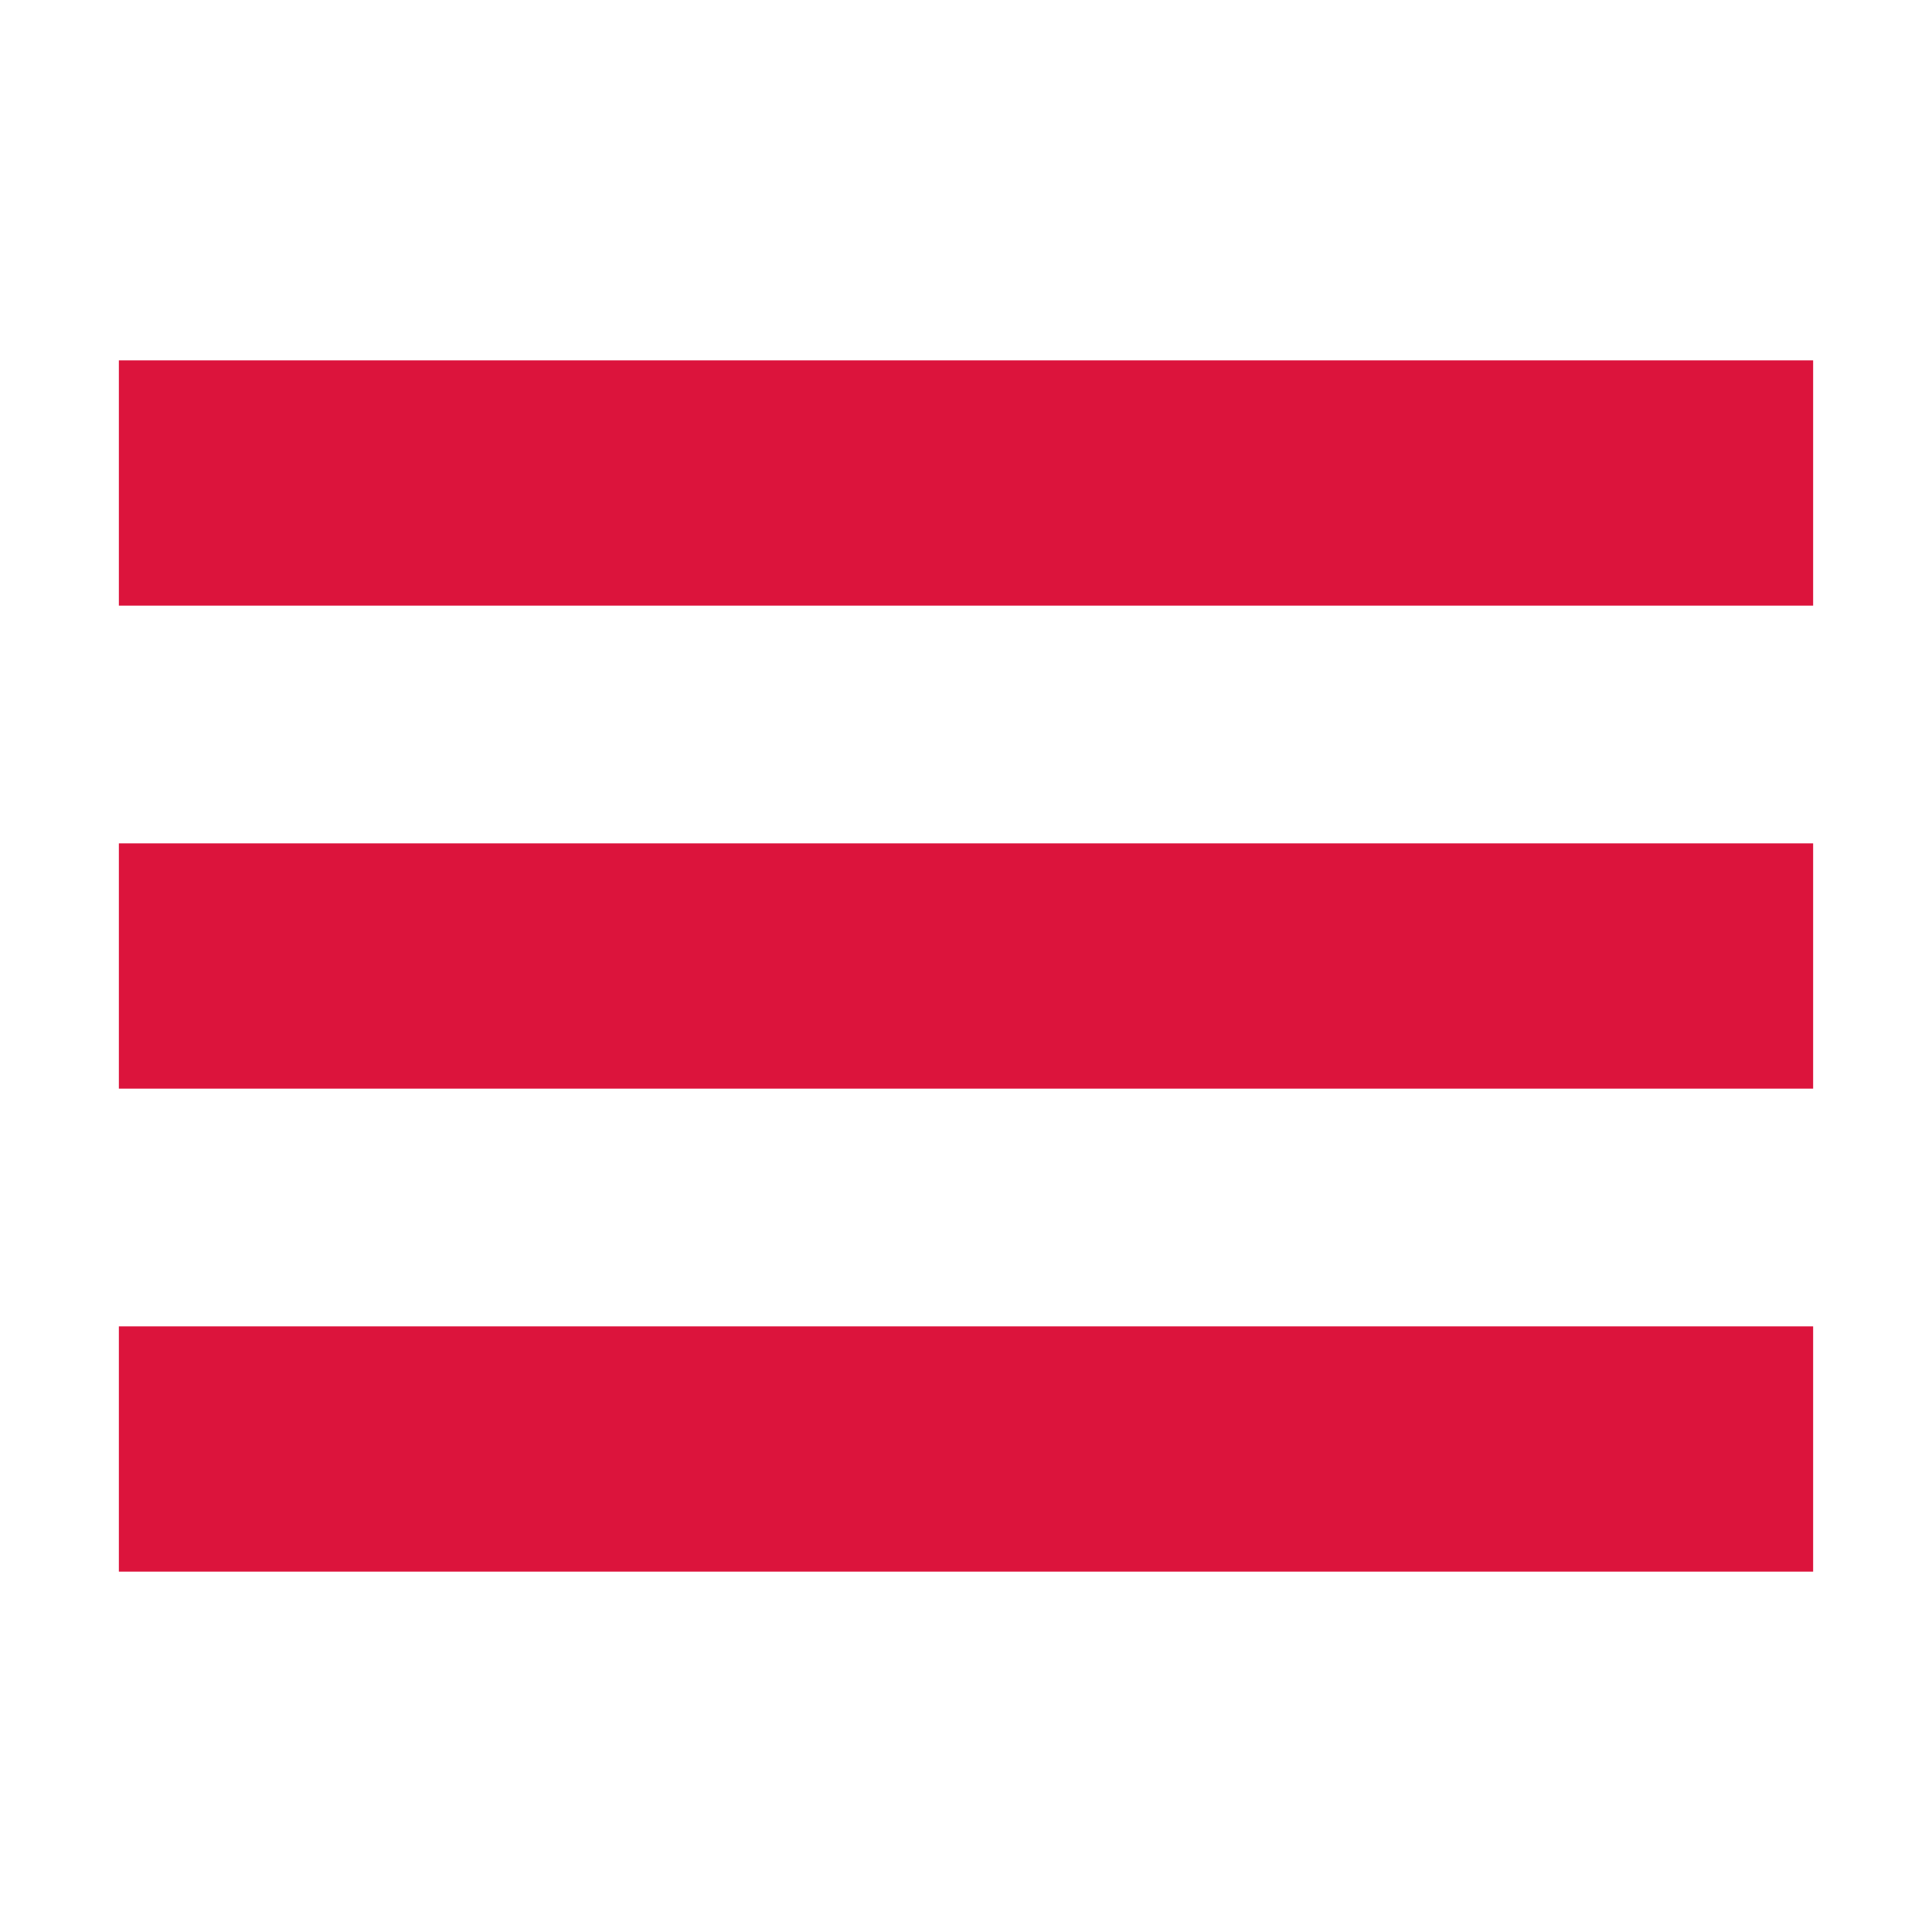
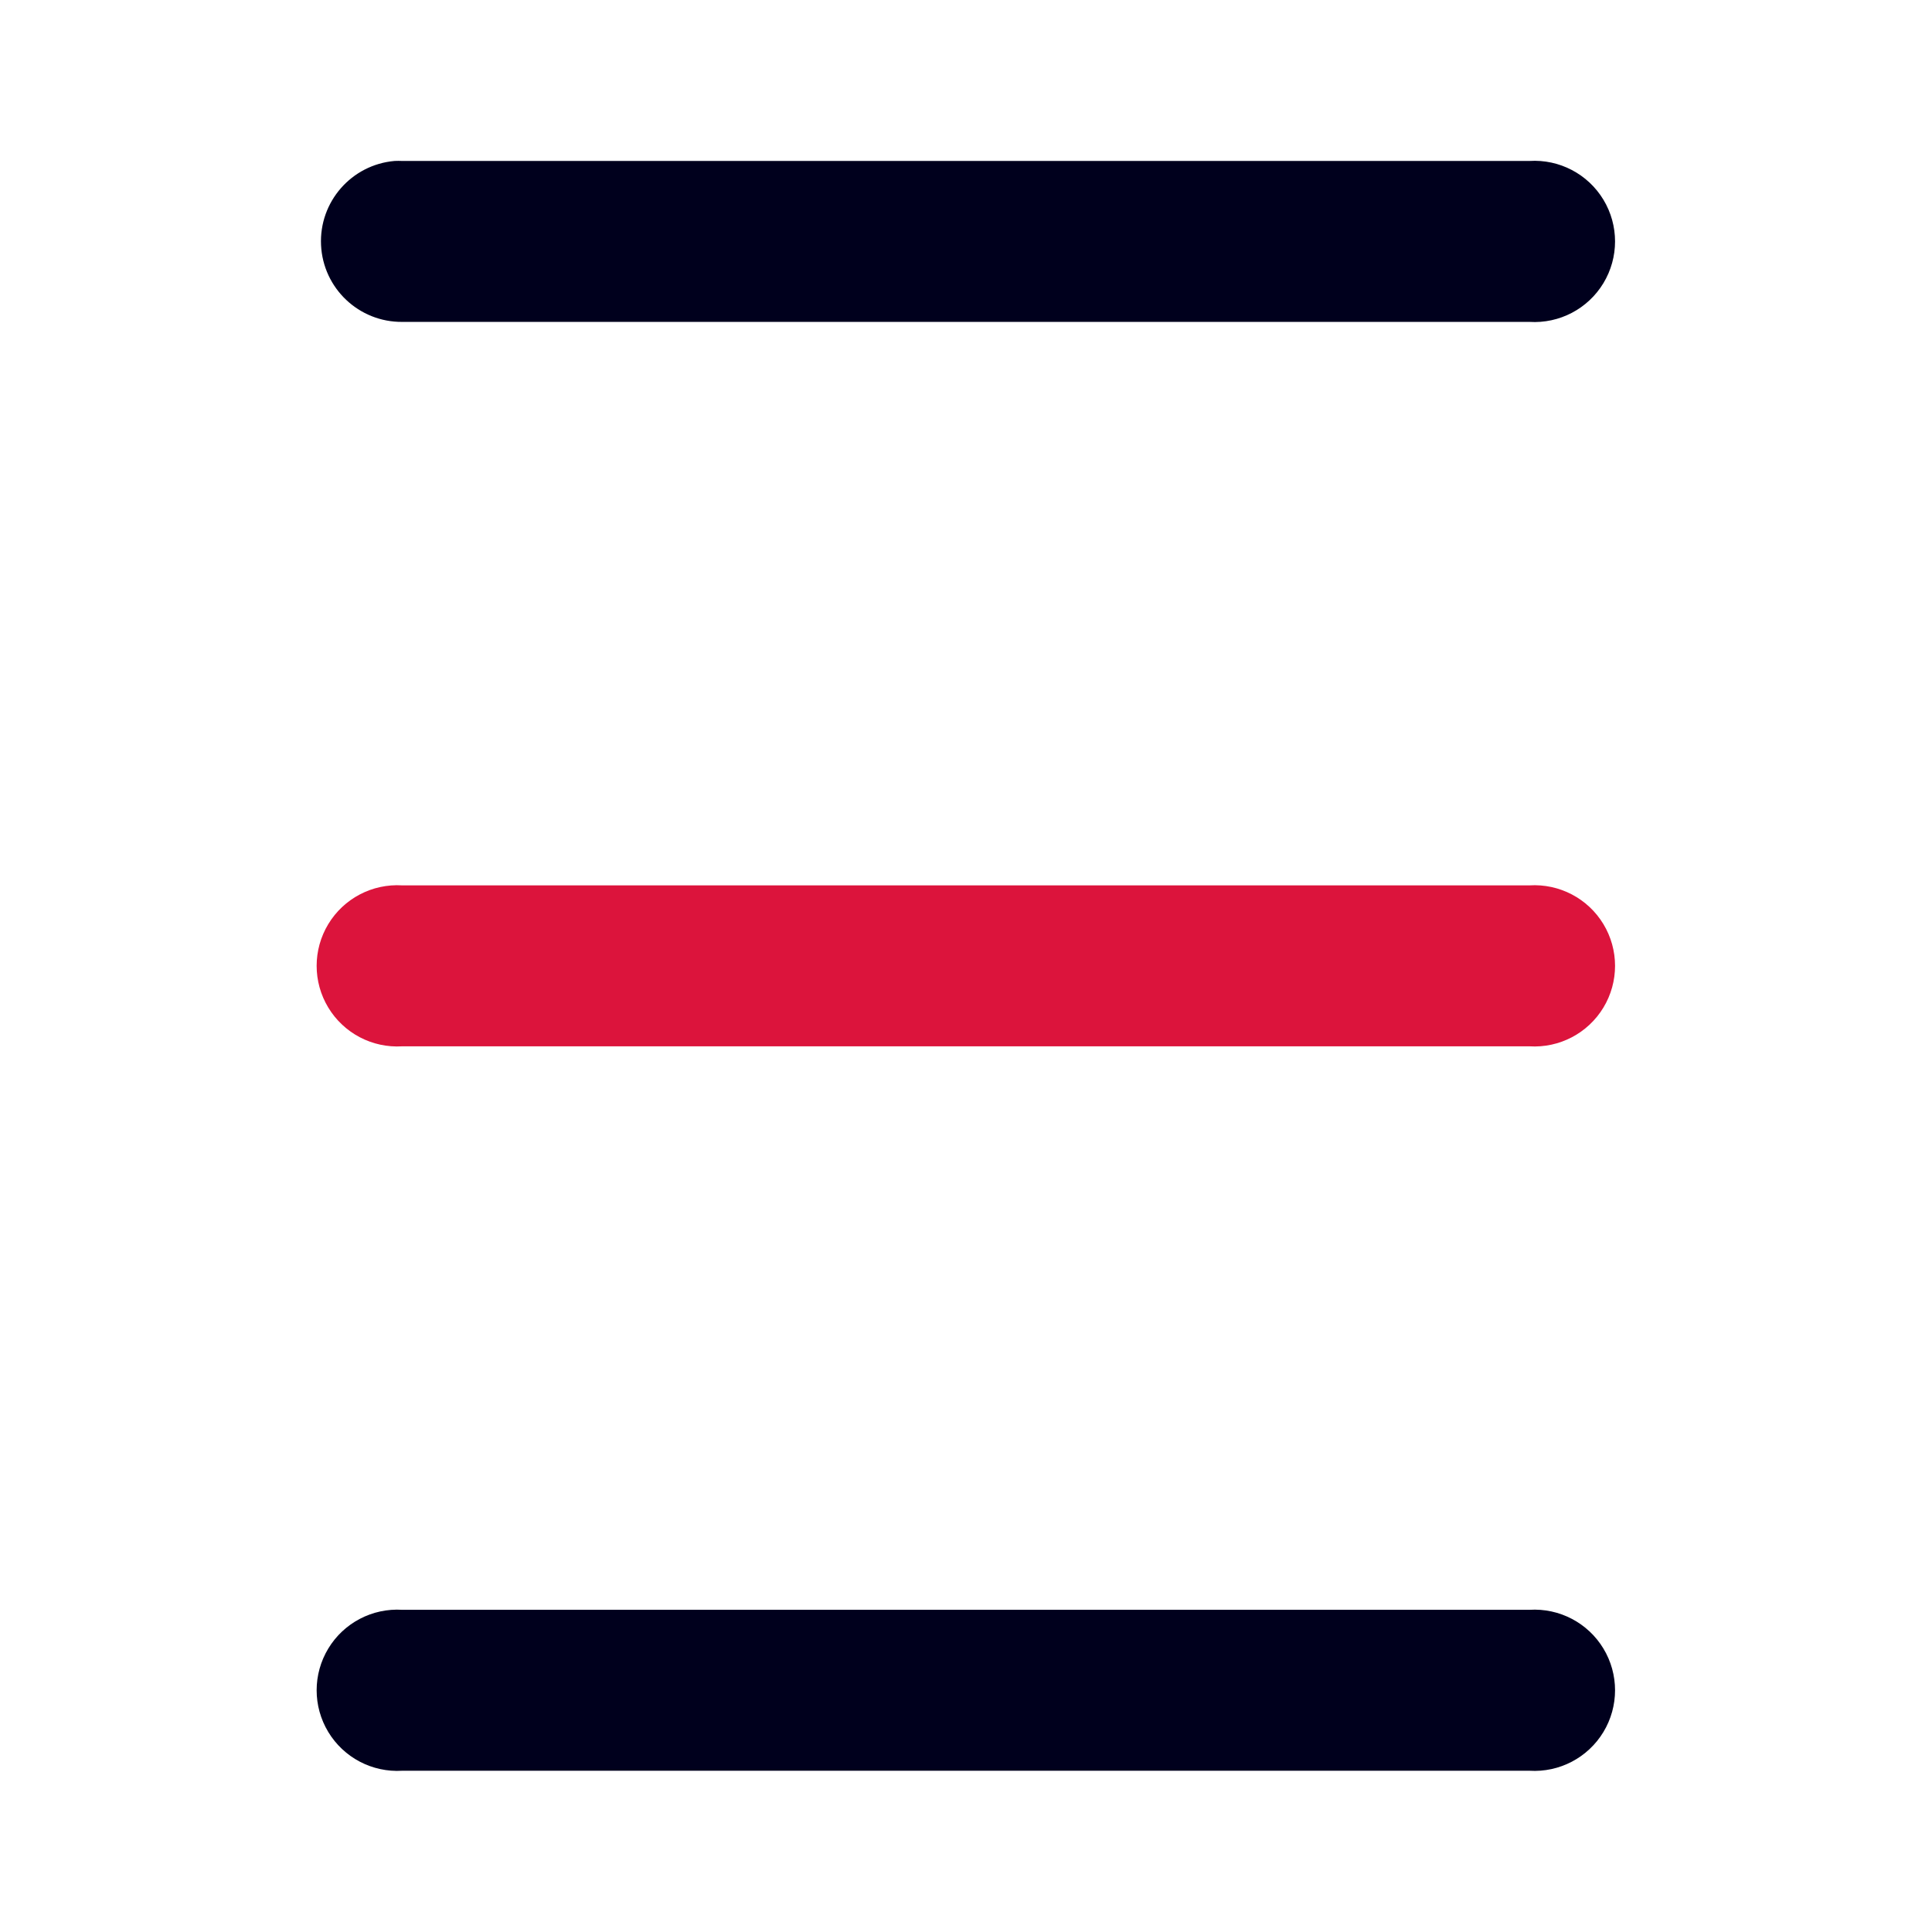
- <svg xmlns="http://www.w3.org/2000/svg" width="800px" height="800px" viewBox="0 0 512 512" fill="#DC143C" stroke="#DC143C">
+ <svg xmlns="http://www.w3.org/2000/svg" width="800px" height="800px" viewBox="0 0 6.35 6.35" id="svg8" version="1.1" fill="#000000" stroke="#000000">
  <g id="SVGRepo_bgCarrier" stroke-width="0" />
  <g id="SVGRepo_tracerCarrier" stroke-linecap="round" stroke-linejoin="round" />
  <g id="SVGRepo_iconCarrier">
-     <path fill="#DC143C" d="M32 96v64h448V96H32zm0 128v64h448v-64H32zm0 128v64h448v-64H32z" />
+     <defs id="defs2" />
+     <path d="m 1.297,0.529 a 0.265,0.265 0 0 0 0.025,0.529 h 3.705 a 0.265,0.265 0 1 0 0,-0.529 H 1.322 a 0.265,0.265 0 0 0 -0.025,0 z" id="path1723" style="color:#000000;font-style:normal;font-variant:normal;font-weight:normal;font-stretch:normal;font-size:medium;line-height:normal;font-family:sans-serif;font-variant-ligatures:normal;font-variant-position:normal;font-variant-caps:normal;font-variant-numeric:normal;font-variant-alternates:normal;font-feature-settings:normal;text-indent:0;text-align:start;text-decoration:none;text-decoration-line:none;text-decoration-style:solid;text-decoration-color:#000000;letter-spacing:normal;word-spacing:normal;text-transform:none;writing-mode:lr-tb;direction:ltr;text-orientation:mixed;dominant-baseline:auto;baseline-shift:baseline;text-anchor:start;white-space:normal;shape-padding:0;clip-rule:nonzero;display:inline;overflow:visible;visibility:visible;opacity:1;isolation:auto;mix-blend-mode:normal;color-interpolation:sRGB;color-interpolation-filters:linearRGB;solid-color:#000000;solid-opacity:1;vector-effect:none;fill:#00001d;fill-opacity:1;fill-rule:nonzero;stroke:none;stroke-width:0.529;stroke-linecap:round;stroke-linejoin:round;stroke-miterlimit:4;stroke-dasharray:none;stroke-dashoffset:204.094;stroke-opacity:1;paint-order:stroke fill markers;color-rendering:auto;image-rendering:auto;shape-rendering:auto;text-rendering:auto;enable-background:accumulate" />
+     <path d="m 1.322,2.91 a 0.265,0.265 0 1 0 0,0.529 h 3.705 a 0.265,0.265 0 1 0 0,-0.529 z" id="path1725" style="color:#000000;font-style:normal;font-variant:normal;font-weight:normal;font-stretch:normal;font-size:medium;line-height:normal;font-family:sans-serif;font-variant-ligatures:normal;font-variant-position:normal;font-variant-caps:normal;font-variant-numeric:normal;font-variant-alternates:normal;font-feature-settings:normal;text-indent:0;text-align:start;text-decoration:none;text-decoration-line:none;text-decoration-style:solid;text-decoration-color:#000000;letter-spacing:normal;word-spacing:normal;text-transform:none;writing-mode:lr-tb;direction:ltr;text-orientation:mixed;dominant-baseline:auto;baseline-shift:baseline;text-anchor:start;white-space:normal;shape-padding:0;clip-rule:nonzero;display:inline;overflow:visible;visibility:visible;opacity:1;isolation:auto;mix-blend-mode:normal;color-interpolation:sRGB;color-interpolation-filters:linearRGB;solid-color:#000000;solid-opacity:1;vector-effect:none;fill:#DC143C;fill-opacity:1;fill-rule:nonzero;stroke:none;stroke-width:0.529;stroke-linecap:round;stroke-linejoin:round;stroke-miterlimit:4;stroke-dasharray:none;stroke-dashoffset:204.094;stroke-opacity:1;paint-order:stroke fill markers;color-rendering:auto;image-rendering:auto;shape-rendering:auto;text-rendering:auto;enable-background:accumulate" />
+     <path d="m 1.322,5.291 a 0.265,0.265 0 1 0 0,0.529 h 3.705 a 0.265,0.265 0 1 0 0,-0.529 z" id="path1727" style="color:#000000;font-style:normal;font-variant:normal;font-weight:normal;font-stretch:normal;font-size:medium;line-height:normal;font-family:sans-serif;font-variant-ligatures:normal;font-variant-position:normal;font-variant-caps:normal;font-variant-numeric:normal;font-variant-alternates:normal;font-feature-settings:normal;text-indent:0;text-align:start;text-decoration:none;text-decoration-line:none;text-decoration-style:solid;text-decoration-color:#000000;letter-spacing:normal;word-spacing:normal;text-transform:none;writing-mode:lr-tb;direction:ltr;text-orientation:mixed;dominant-baseline:auto;baseline-shift:baseline;text-anchor:start;white-space:normal;shape-padding:0;clip-rule:nonzero;display:inline;overflow:visible;visibility:visible;opacity:1;isolation:auto;mix-blend-mode:normal;color-interpolation:sRGB;color-interpolation-filters:linearRGB;solid-color:#000000;solid-opacity:1;vector-effect:none;fill:#00001d;fill-opacity:1;fill-rule:nonzero;stroke:none;stroke-width:0.529;stroke-linecap:round;stroke-linejoin:round;stroke-miterlimit:4;stroke-dasharray:none;stroke-dashoffset:204.094;stroke-opacity:1;paint-order:stroke fill markers;color-rendering:auto;image-rendering:auto;shape-rendering:auto;text-rendering:auto;enable-background:accumulate" />
  </g>
</svg>
